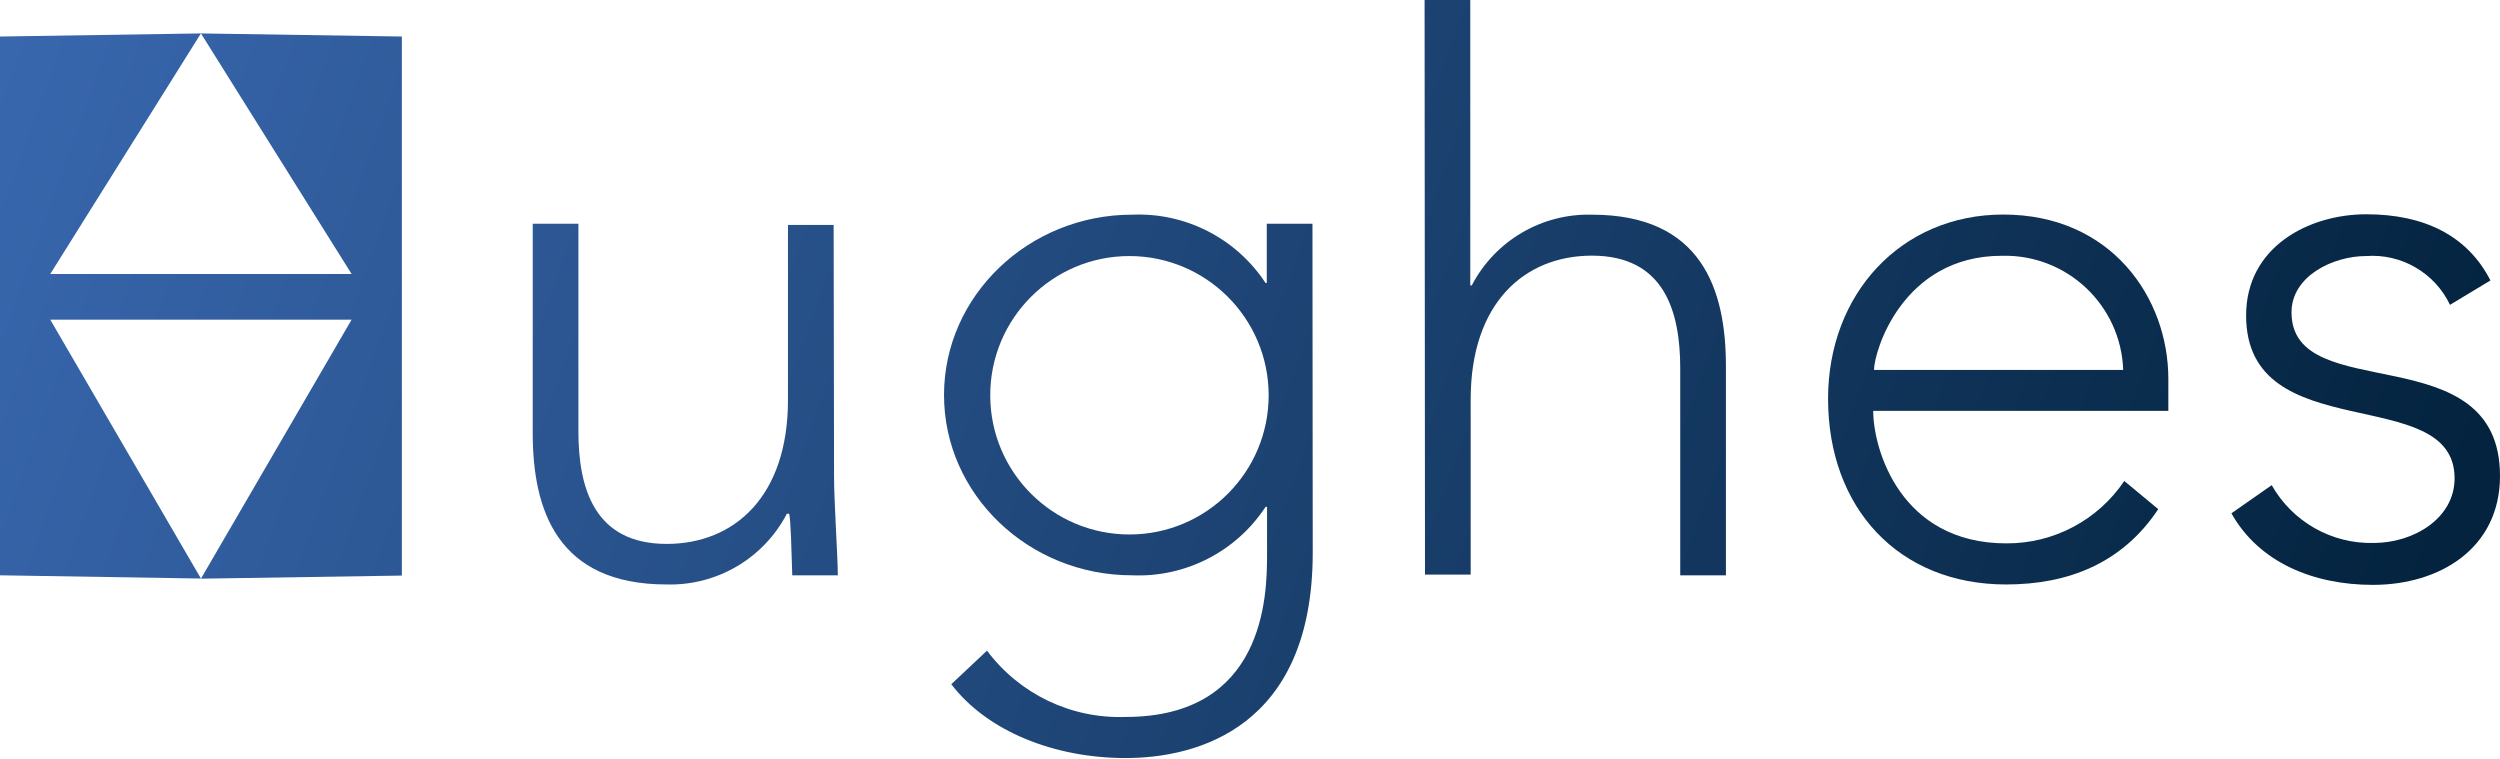
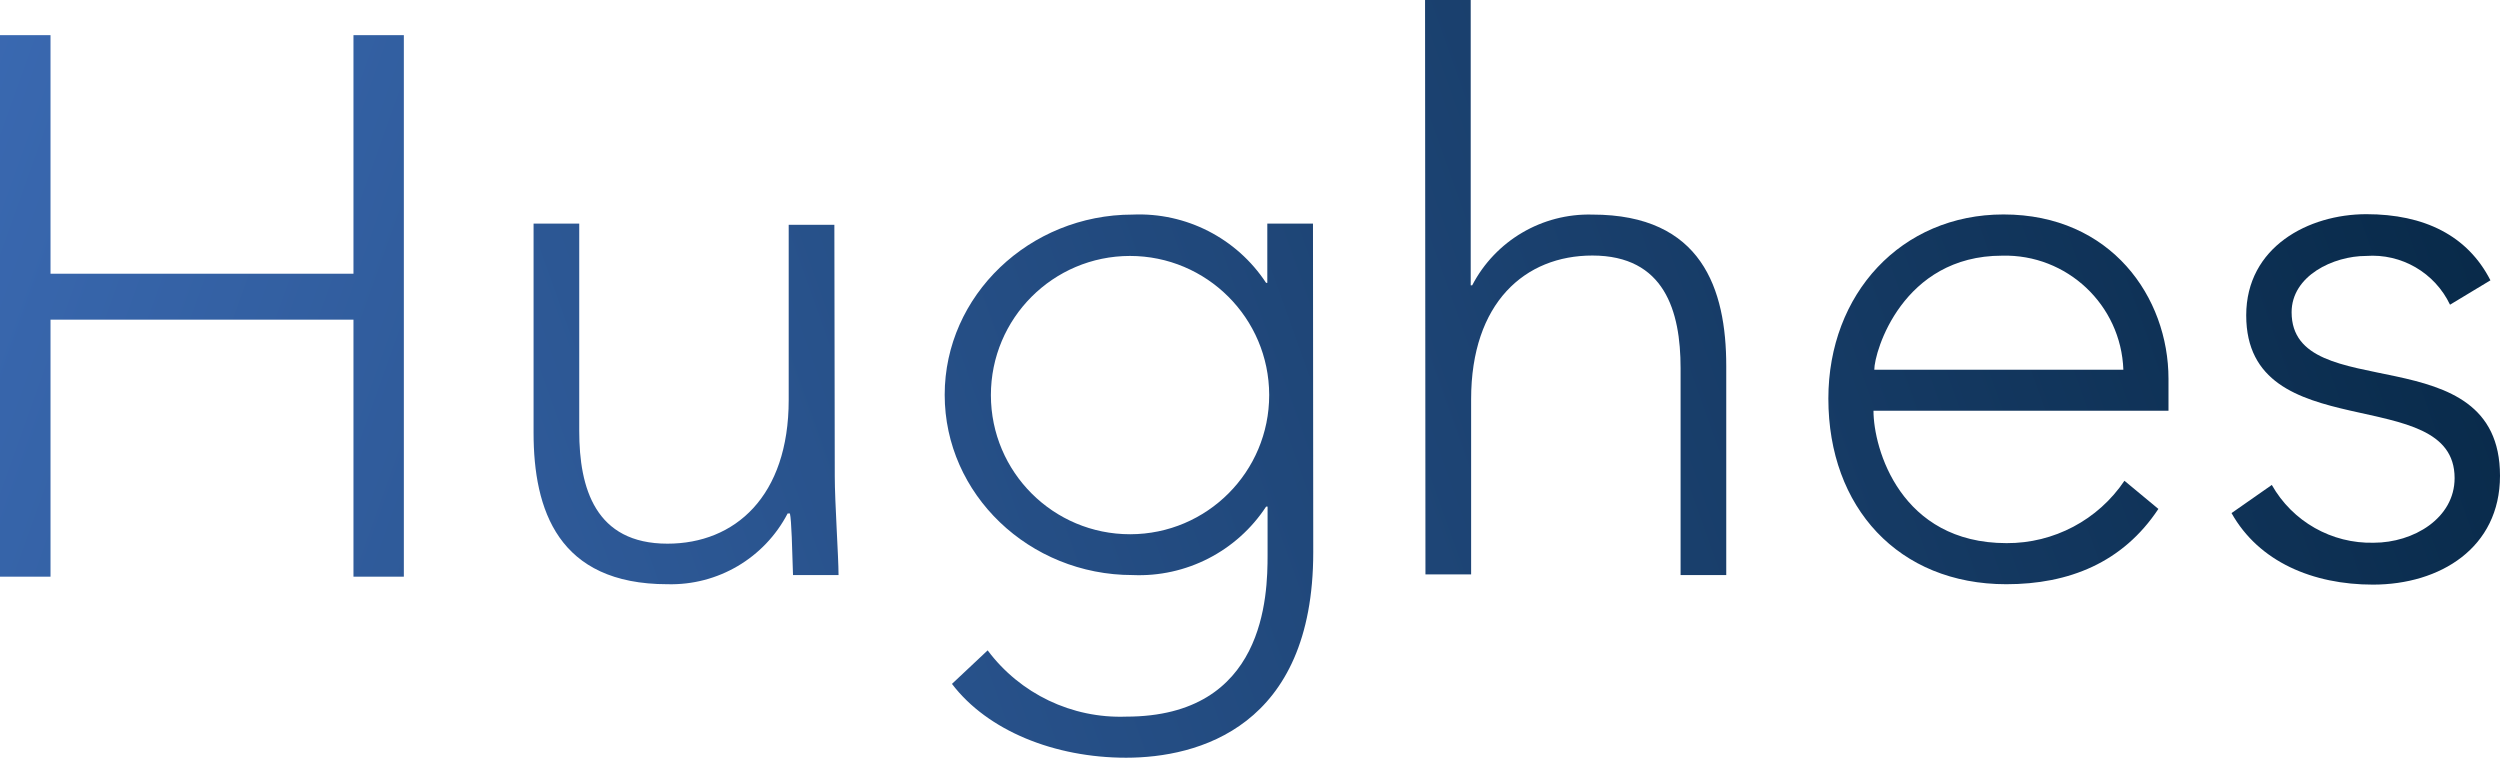
- <svg xmlns="http://www.w3.org/2000/svg" xmlns:xlink="http://www.w3.org/1999/xlink" id="Layer_1" data-name="Layer 1" viewBox="0 0 185.51 56.25">
+ <svg xmlns="http://www.w3.org/2000/svg" xmlns:xlink="http://www.w3.org/1999/xlink" id="Layer_1" data-name="Layer 1" viewBox="0 0 185.59 56.25">
  <defs>
    <style>.cls-1{fill:url(#linear-gradient);}.cls-2{fill:url(#linear-gradient-2);}.cls-3{fill:url(#linear-gradient-3);}.cls-4{fill:url(#linear-gradient-4);}.cls-5{fill:url(#linear-gradient-5);}.cls-6{fill:url(#linear-gradient-6);}</style>
-     <linearGradient id="linear-gradient" x1="-11.85" y1="13.06" x2="168.15" y2="77.9" gradientUnits="userSpaceOnUse">
+     <linearGradient id="linear-gradient" x1="-7.14" y1="7.68" x2="192.03" y2="78.68" gradientTransform="matrix(1, 0, 0, -1, 0, 58)" gradientUnits="userSpaceOnUse">
      <stop offset="0" stop-color="#3b6ab3" />
      <stop offset="1" stop-color="#03233e" />
    </linearGradient>
-     <linearGradient id="linear-gradient-2" x1="-9.63" y1="6.9" x2="170.37" y2="71.73" xlink:href="#linear-gradient" />
-     <linearGradient id="linear-gradient-3" x1="-7.75" y1="1.68" x2="172.25" y2="66.51" xlink:href="#linear-gradient" />
-     <linearGradient id="linear-gradient-4" x1="-0.8" y1="-17.63" x2="179.2" y2="47.21" xlink:href="#linear-gradient" />
-     <linearGradient id="linear-gradient-5" x1="1.3" y1="-23.44" x2="181.3" y2="41.4" xlink:href="#linear-gradient" />
-     <linearGradient id="linear-gradient-6" x1="4.4" y1="-32.05" x2="184.4" y2="32.79" xlink:href="#linear-gradient" />
+     <linearGradient id="linear-gradient-2" x1="-1.36" y1="-8.52" x2="197.81" y2="62.48" xlink:href="#linear-gradient" />
+     <linearGradient id="linear-gradient-3" x1="-2.32" y1="-5.84" x2="196.85" y2="65.16" xlink:href="#linear-gradient" />
+     <linearGradient id="linear-gradient-4" x1="3.93" y1="-23.37" x2="203.1" y2="47.63" xlink:href="#linear-gradient" />
+     <linearGradient id="linear-gradient-5" x1="6.97" y1="-31.89" x2="206.14" y2="39.11" xlink:href="#linear-gradient" />
+     <linearGradient id="linear-gradient-6" x1="-9.4" y1="14.04" x2="189.76" y2="85.04" gradientTransform="matrix(1, 0, 0, 1, 0, 0)" xlink:href="#linear-gradient" />
  </defs>
-   <path class="cls-1" d="M0,2.71l14.91-.23L3.73,20.33H26.09L14.91,2.48l14.91.23v40l-14.91.23L26.09,23.72H3.73L14.91,42.93,0,42.69Z" />
-   <path class="cls-2" d="M61.89,35.35c0,1.92.28,6,.28,7.34H58.79c-.06-1.92-.11-4.07-.23-4.57h-.17a9.76,9.76,0,0,1-8.92,5.25c-8.13,0-9.94-5.53-9.94-11.24V16.6h3.39V32c0,4.24,1.19,8.36,6.55,8.36,5,0,9-3.5,9-10.67v-13h3.39Z" />
-   <path class="cls-3" d="M97.41,41c0,13-8.58,15.25-13.89,15.25s-10.28-2-12.93-5.48l2.65-2.49A12.28,12.28,0,0,0,83.52,53.2c10.33,0,10.5-9,10.5-12V37.61h-.11A11.27,11.27,0,0,1,84,42.69c-7.68,0-13.95-6-13.95-13.38S76.35,15.93,84,15.93A11.27,11.27,0,0,1,93.91,21H94V16.6h3.39ZM83.8,19A10.33,10.33,0,1,0,94.14,29.31,10.34,10.34,0,0,0,83.8,19Z" />
-   <path class="cls-4" d="M105.71,0h3.39V21.18h.11a9.76,9.76,0,0,1,8.92-5.25c8.13,0,9.94,5.53,9.94,11.24V42.69h-3.39V27.33c0-4.24-1.19-8.36-6.55-8.36-5,0-9,3.5-9,10.67v13h-3.39Z" />
-   <path class="cls-5" d="M160.15,37.78c-2.65,4-6.66,5.59-11.29,5.59-8,0-13.21-5.7-13.21-13.78,0-7.79,5.42-13.67,13-13.67,8,0,12.25,6.16,12.25,12.2v2.37H139c0,2.82,2,9.83,9.88,9.83a10.48,10.48,0,0,0,8.75-4.63Zm-2.6-10.33a8.78,8.78,0,0,0-9-8.47c-7.4,0-9.49,7.12-9.49,8.47Z" />
-   <path class="cls-6" d="M168.57,36a8.45,8.45,0,0,0,7.57,4.29c2.94,0,6-1.81,6-4.8,0-7.17-15.47-2.15-15.47-12.08,0-5.08,4.63-7.51,8.92-7.51s7.51,1.58,9.21,4.91l-3,1.81A6.38,6.38,0,0,0,175.57,19c-2.43,0-5.53,1.47-5.53,4.18,0,7.06,15.47,1.58,15.47,12.14,0,5.36-4.46,8.08-9.43,8.08-4.46,0-8.47-1.69-10.5-5.31Z" />
+   <path class="cls-1" d="M61.89,35.35c0,1.92.28,6,.28,7.34H58.79c-.06-1.92-.11-4.07-.23-4.57h-.17a9.76,9.76,0,0,1-8.92,5.25c-8.13,0-9.94-5.53-9.94-11.24V16.6h3.39V32c0,4.24,1.19,8.36,6.55,8.36,5,0,9-3.5,9-10.67v-13h3.39Z" transform="translate(0.08)" />
+   <path class="cls-2" d="M97.41,41c0,13-8.58,15.25-13.89,15.25s-10.28-2-12.93-5.48l2.65-2.49A12.28,12.28,0,0,0,83.52,53.2c10.33,0,10.5-9,10.5-12V37.61h-.11A11.27,11.27,0,0,1,84,42.69c-7.68,0-13.95-6-13.95-13.38S76.35,15.93,84,15.93A11.27,11.27,0,0,1,93.91,21H94V16.6h3.39ZM83.8,19A10.33,10.33,0,1,0,94.14,29.32h0A10.34,10.34,0,0,0,83.8,19Z" transform="translate(0.08)" />
+   <path class="cls-3" d="M105.71,0h3.39V21.18h.11a9.76,9.76,0,0,1,8.92-5.25c8.13,0,9.94,5.53,9.94,11.24V42.69h-3.39V27.33c0-4.24-1.19-8.36-6.55-8.36-5,0-9,3.5-9,10.67v13h-3.39Z" transform="translate(0.08)" />
+   <path class="cls-4" d="M160.15,37.78c-2.65,4-6.66,5.59-11.29,5.59-8,0-13.21-5.7-13.21-13.78,0-7.79,5.42-13.67,13-13.67,8,0,12.25,6.16,12.25,12.2v2.37H139c0,2.82,2,9.83,9.88,9.83a10.48,10.48,0,0,0,8.75-4.63Zm-2.6-10.33a8.78,8.78,0,0,0-9-8.47c-7.4,0-9.49,7.12-9.49,8.47Z" transform="translate(0.08)" />
+   <path class="cls-5" d="M168.57,36a8.45,8.45,0,0,0,7.57,4.29c2.94,0,6-1.81,6-4.8,0-7.17-15.47-2.15-15.47-12.08,0-5.08,4.63-7.51,8.92-7.51s7.51,1.58,9.21,4.91l-3,1.81A6.38,6.38,0,0,0,175.57,19c-2.43,0-5.53,1.47-5.53,4.18,0,7.06,15.47,1.58,15.47,12.14,0,5.36-4.46,8.08-9.43,8.08-4.46,0-8.47-1.69-10.5-5.31Z" transform="translate(0.08)" />
+   <path class="cls-6" d="M-.08,2.61H3.67V20.32H26.16V2.61H29.9V42.81H26.16V23.73H3.67V42.81H-.08Z" transform="translate(0.08)" />
</svg>
